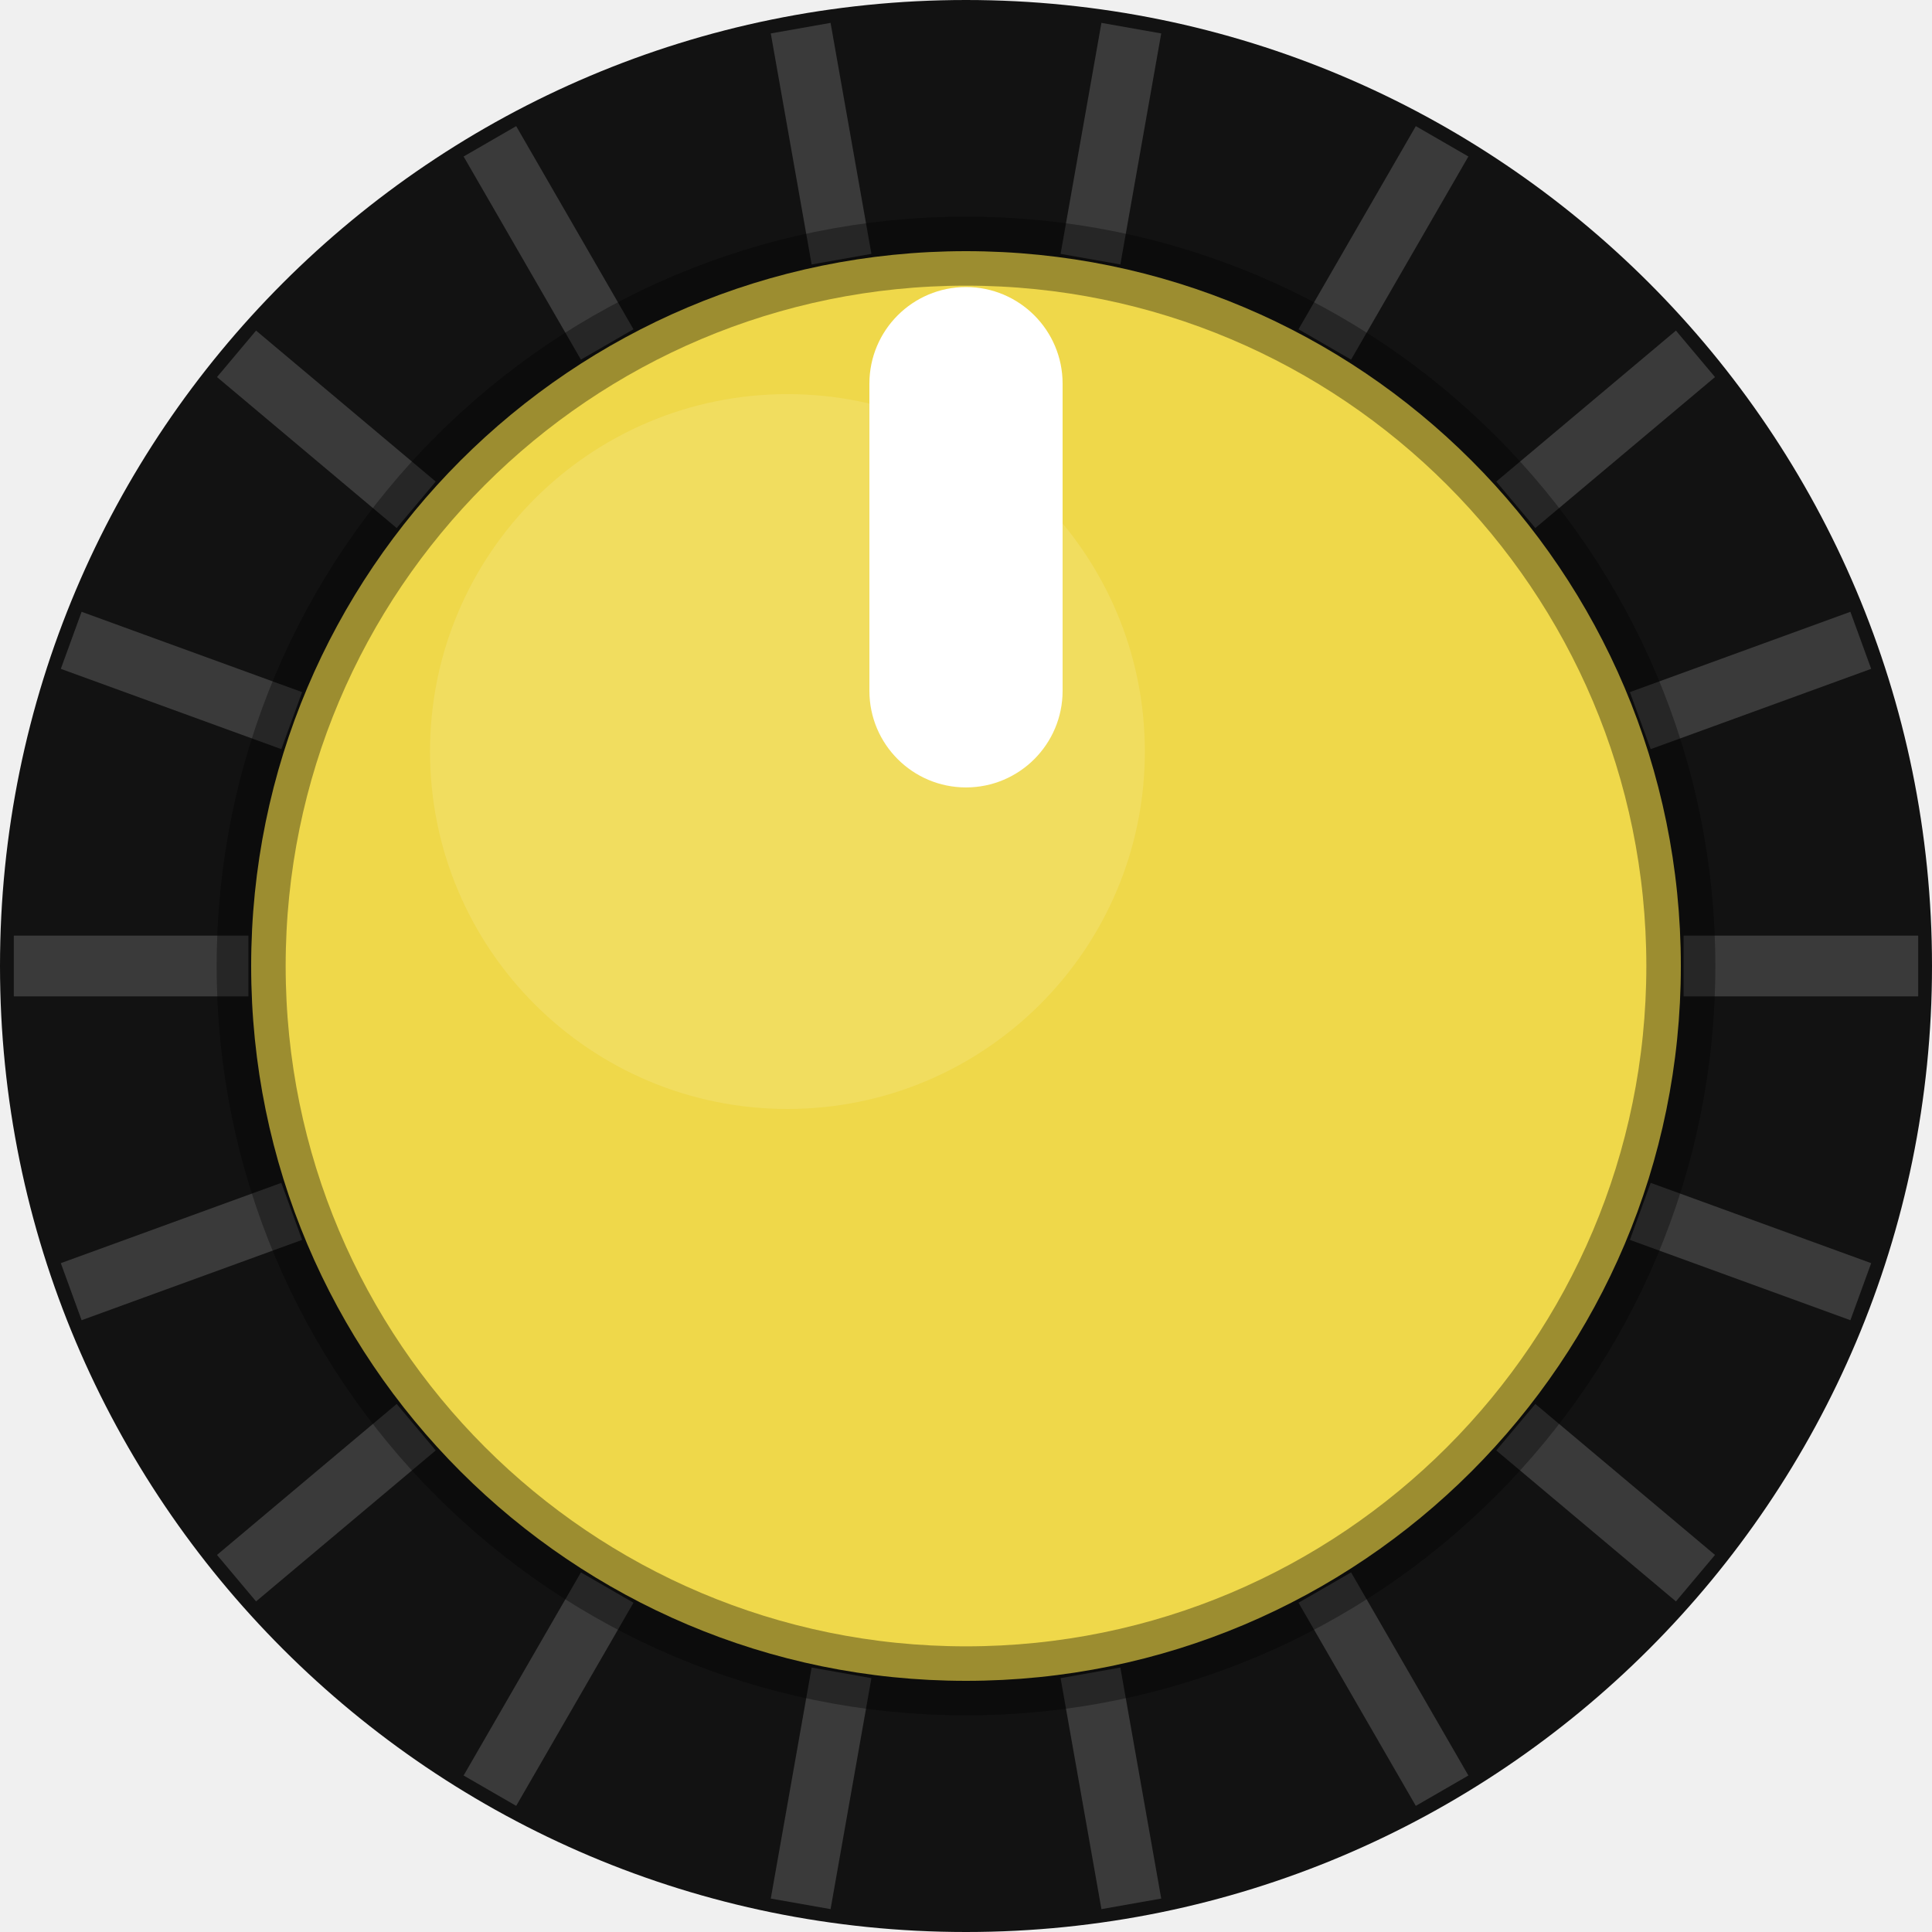
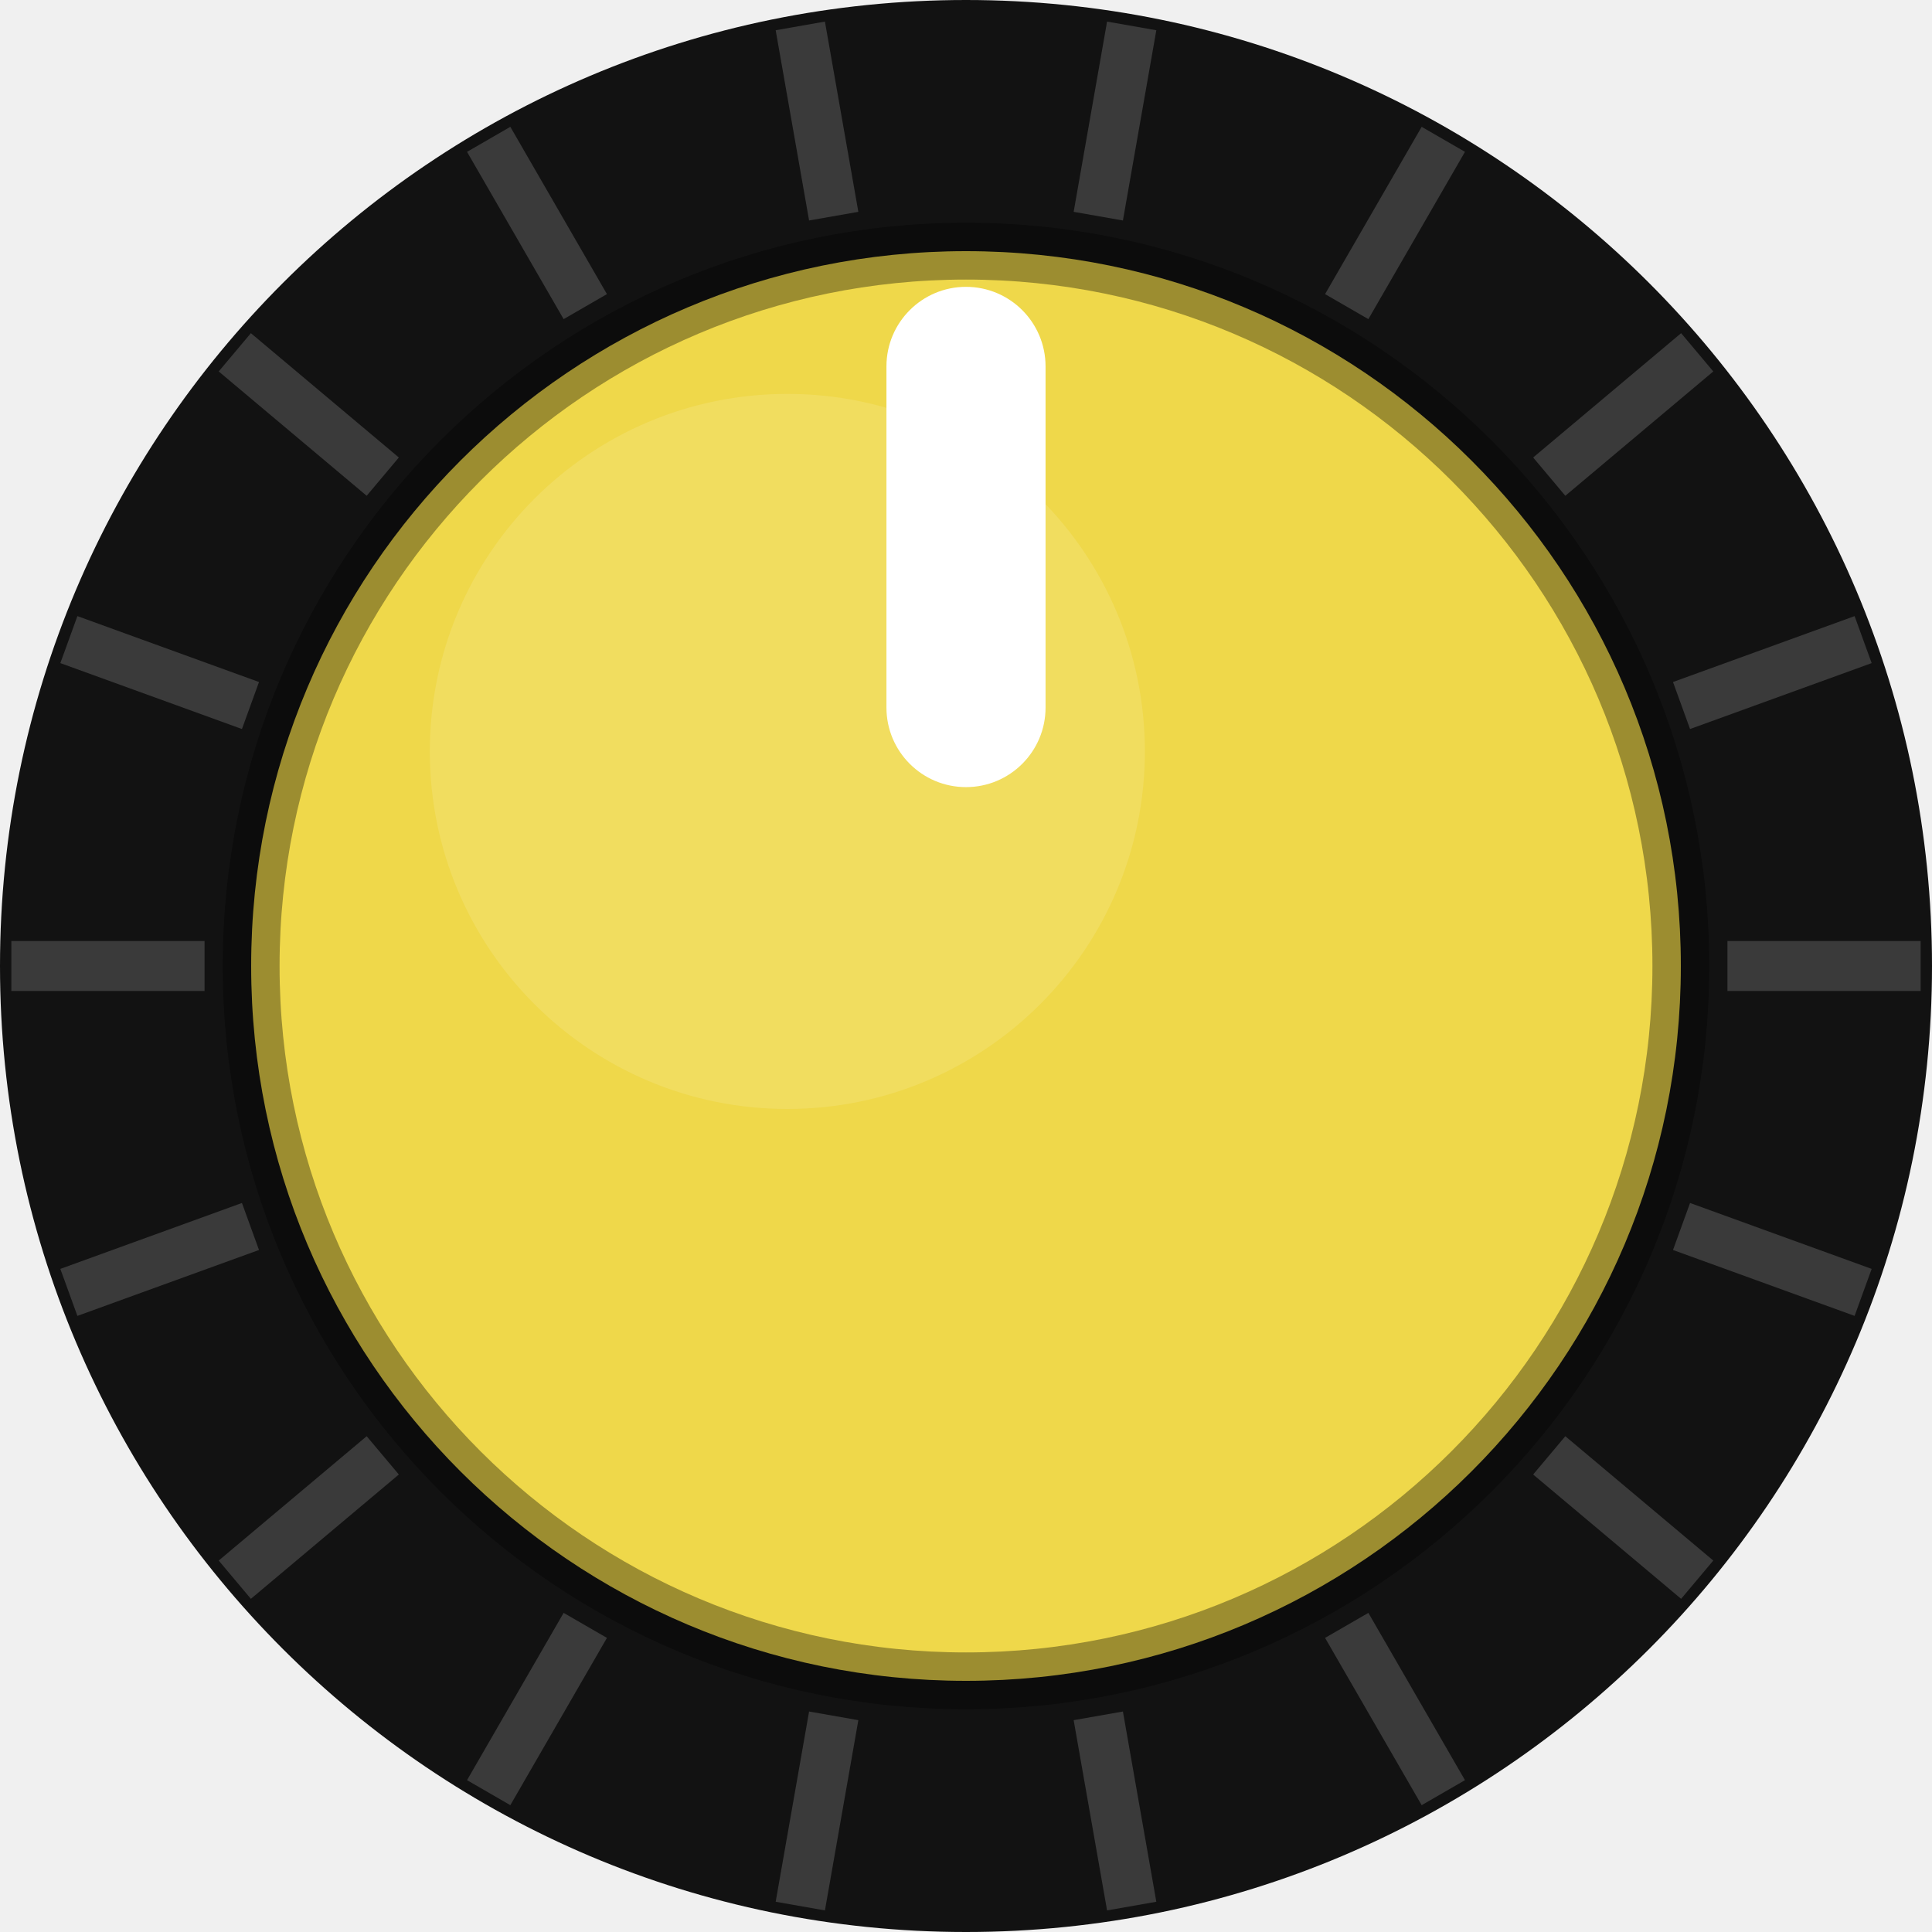
- <svg xmlns="http://www.w3.org/2000/svg" width="7.0mm" height="7.0mm" viewBox="0 0 7.0 7.0">
-   <circle cx="3.5" cy="3.5" r="3.5" fill="#121212" />
-   <line x1="6.950" y1="3.500" x2="6.100" y2="3.500" stroke="#3A3A3A" stroke-width="0.22" />
-   <line x1="6.742" y1="4.680" x2="5.943" y2="4.389" stroke="#3A3A3A" stroke-width="0.22" />
-   <line x1="6.143" y1="5.718" x2="5.492" y2="5.171" stroke="#3A3A3A" stroke-width="0.22" />
-   <line x1="5.225" y1="6.488" x2="4.800" y2="5.752" stroke="#3A3A3A" stroke-width="0.22" />
-   <line x1="4.099" y1="6.898" x2="3.951" y2="6.061" stroke="#3A3A3A" stroke-width="0.22" />
-   <line x1="2.901" y1="6.898" x2="3.049" y2="6.061" stroke="#3A3A3A" stroke-width="0.22" />
-   <line x1="1.775" y1="6.488" x2="2.200" y2="5.752" stroke="#3A3A3A" stroke-width="0.22" />
-   <line x1="0.857" y1="5.718" x2="1.508" y2="5.171" stroke="#3A3A3A" stroke-width="0.22" />
-   <line x1="0.258" y1="4.680" x2="1.057" y2="4.389" stroke="#3A3A3A" stroke-width="0.22" />
-   <line x1="0.050" y1="3.500" x2="0.900" y2="3.500" stroke="#3A3A3A" stroke-width="0.22" />
-   <line x1="0.258" y1="2.320" x2="1.057" y2="2.611" stroke="#3A3A3A" stroke-width="0.22" />
-   <line x1="0.857" y1="1.282" x2="1.508" y2="1.829" stroke="#3A3A3A" stroke-width="0.22" />
-   <line x1="1.775" y1="0.512" x2="2.200" y2="1.248" stroke="#3A3A3A" stroke-width="0.22" />
-   <line x1="2.901" y1="0.102" x2="3.049" y2="0.939" stroke="#3A3A3A" stroke-width="0.22" />
-   <line x1="4.099" y1="0.102" x2="3.951" y2="0.939" stroke="#3A3A3A" stroke-width="0.22" />
-   <line x1="5.225" y1="0.512" x2="4.800" y2="1.248" stroke="#3A3A3A" stroke-width="0.22" />
-   <line x1="6.143" y1="1.282" x2="5.492" y2="1.829" stroke="#3A3A3A" stroke-width="0.22" />
-   <line x1="6.742" y1="2.320" x2="5.943" y2="2.611" stroke="#3A3A3A" stroke-width="0.22" />
-   <circle cx="3.5" cy="3.5" r="2.590" fill="#EFD84A" stroke="#000000" stroke-opacity="0.35" stroke-width="0.25" />
-   <circle cx="2.853" cy="2.723" r="1.295" fill="#FFFFFF" fill-opacity="0.12" />
-   <rect x="3.150" y="1.040" width="0.7" height="1.813" rx="0.35" fill="#FFFFFF" />
+ <svg xmlns="http://www.w3.org/2000/svg" width="8.5mm" height="8.5mm" viewBox="0 0 8.5 8.5">
+   <circle cx="4.25" cy="4.25" r="4.25" fill="#121212" />
+   <line x1="8.450" y1="4.250" x2="7.600" y2="4.250" stroke="#3A3A3A" stroke-width="0.22" />
+   <line x1="8.197" y1="5.686" x2="7.398" y2="5.396" stroke="#3A3A3A" stroke-width="0.22" />
+   <line x1="7.467" y1="6.950" x2="6.816" y2="6.403" stroke="#3A3A3A" stroke-width="0.22" />
+   <line x1="6.350" y1="7.887" x2="5.925" y2="7.151" stroke="#3A3A3A" stroke-width="0.22" />
+   <line x1="4.979" y1="8.386" x2="4.832" y2="7.549" stroke="#3A3A3A" stroke-width="0.22" />
+   <line x1="3.521" y1="8.386" x2="3.668" y2="7.549" stroke="#3A3A3A" stroke-width="0.22" />
+   <line x1="2.150" y1="7.887" x2="2.575" y2="7.151" stroke="#3A3A3A" stroke-width="0.22" />
+   <line x1="1.033" y1="6.950" x2="1.684" y2="6.403" stroke="#3A3A3A" stroke-width="0.22" />
+   <line x1="0.303" y1="5.686" x2="1.102" y2="5.396" stroke="#3A3A3A" stroke-width="0.22" />
+   <line x1="0.050" y1="4.250" x2="0.900" y2="4.250" stroke="#3A3A3A" stroke-width="0.22" />
+   <line x1="0.303" y1="2.814" x2="1.102" y2="3.104" stroke="#3A3A3A" stroke-width="0.22" />
+   <line x1="1.033" y1="1.550" x2="1.684" y2="2.097" stroke="#3A3A3A" stroke-width="0.22" />
+   <line x1="2.150" y1="0.613" x2="2.575" y2="1.349" stroke="#3A3A3A" stroke-width="0.22" />
+   <line x1="3.521" y1="0.114" x2="3.668" y2="0.951" stroke="#3A3A3A" stroke-width="0.22" />
+   <line x1="4.979" y1="0.114" x2="4.832" y2="0.951" stroke="#3A3A3A" stroke-width="0.22" />
+   <line x1="6.350" y1="0.613" x2="5.925" y2="1.349" stroke="#3A3A3A" stroke-width="0.22" />
+   <line x1="7.467" y1="1.550" x2="6.816" y2="2.097" stroke="#3A3A3A" stroke-width="0.22" />
+   <line x1="8.197" y1="2.814" x2="7.398" y2="3.104" stroke="#3A3A3A" stroke-width="0.22" />
+   <circle cx="4.25" cy="4.25" r="3.145" fill="#EFD84A" stroke="#000000" stroke-opacity="0.35" stroke-width="0.25" />
+   <circle cx="3.464" cy="3.306" r="1.573" fill="#FFFFFF" fill-opacity="0.12" />
+   <rect x="3.900" y="1.262" width="0.7" height="2.201" rx="0.35" fill="#FFFFFF" />
</svg>
